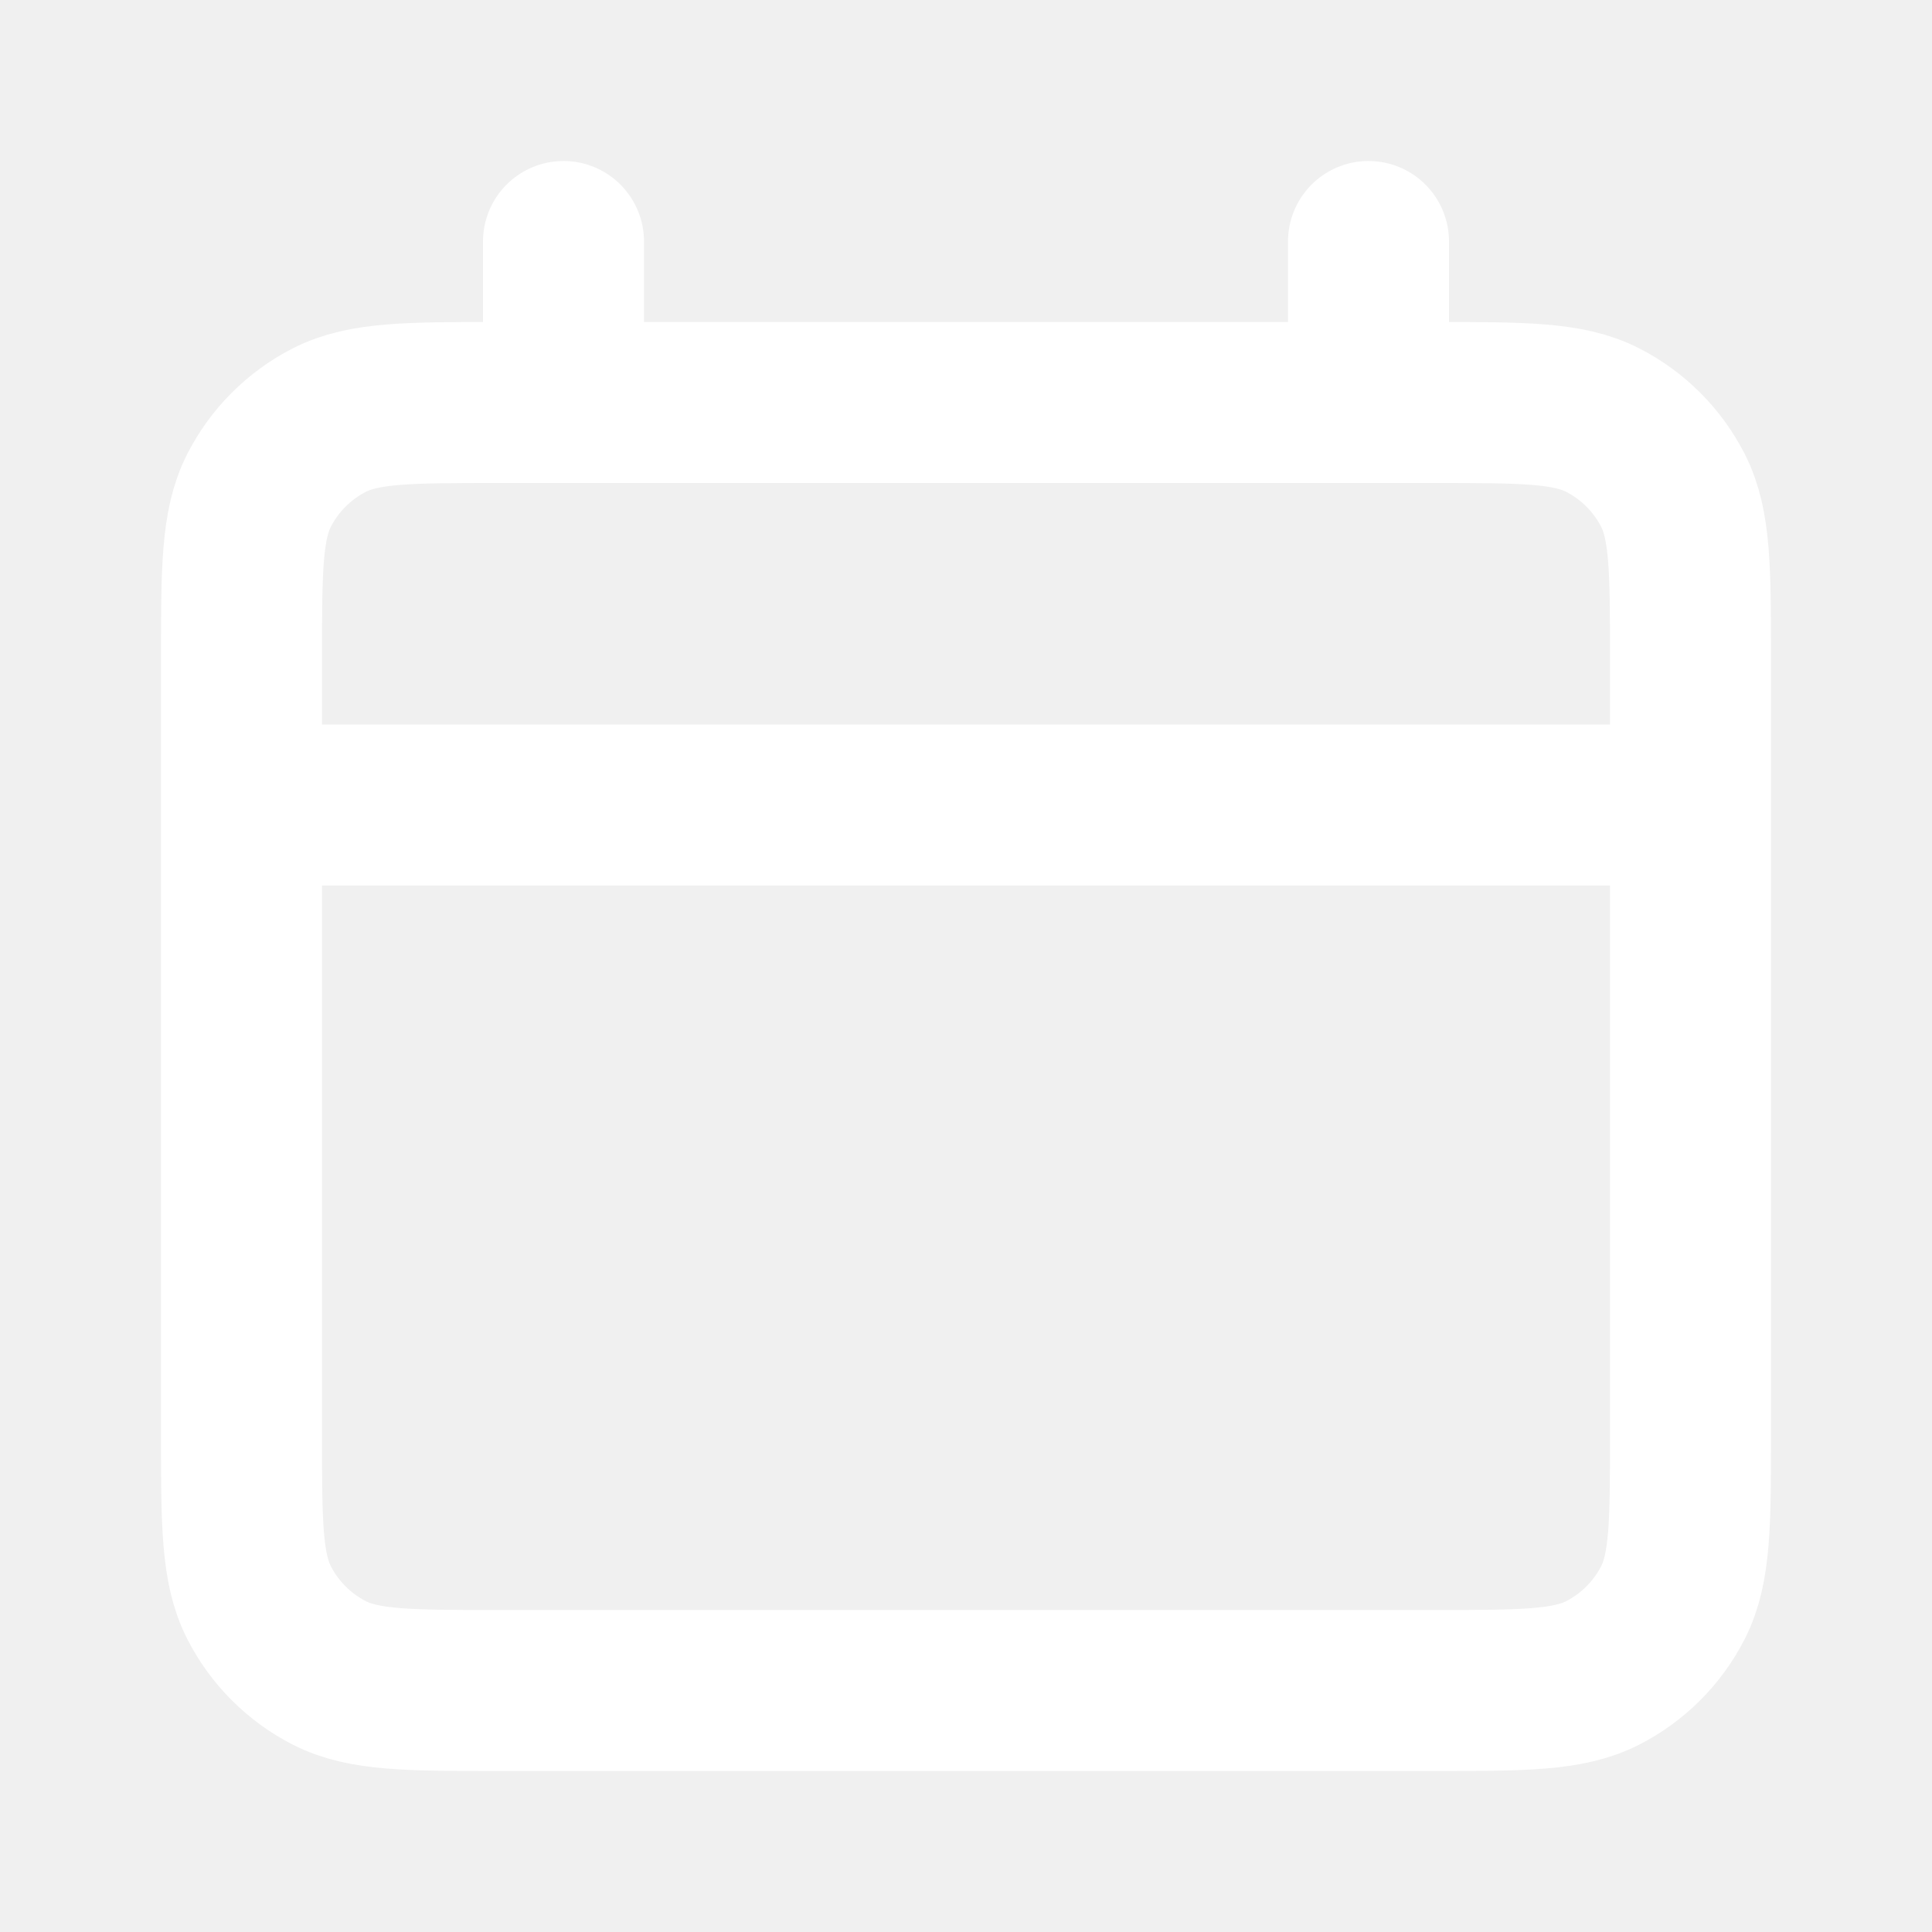
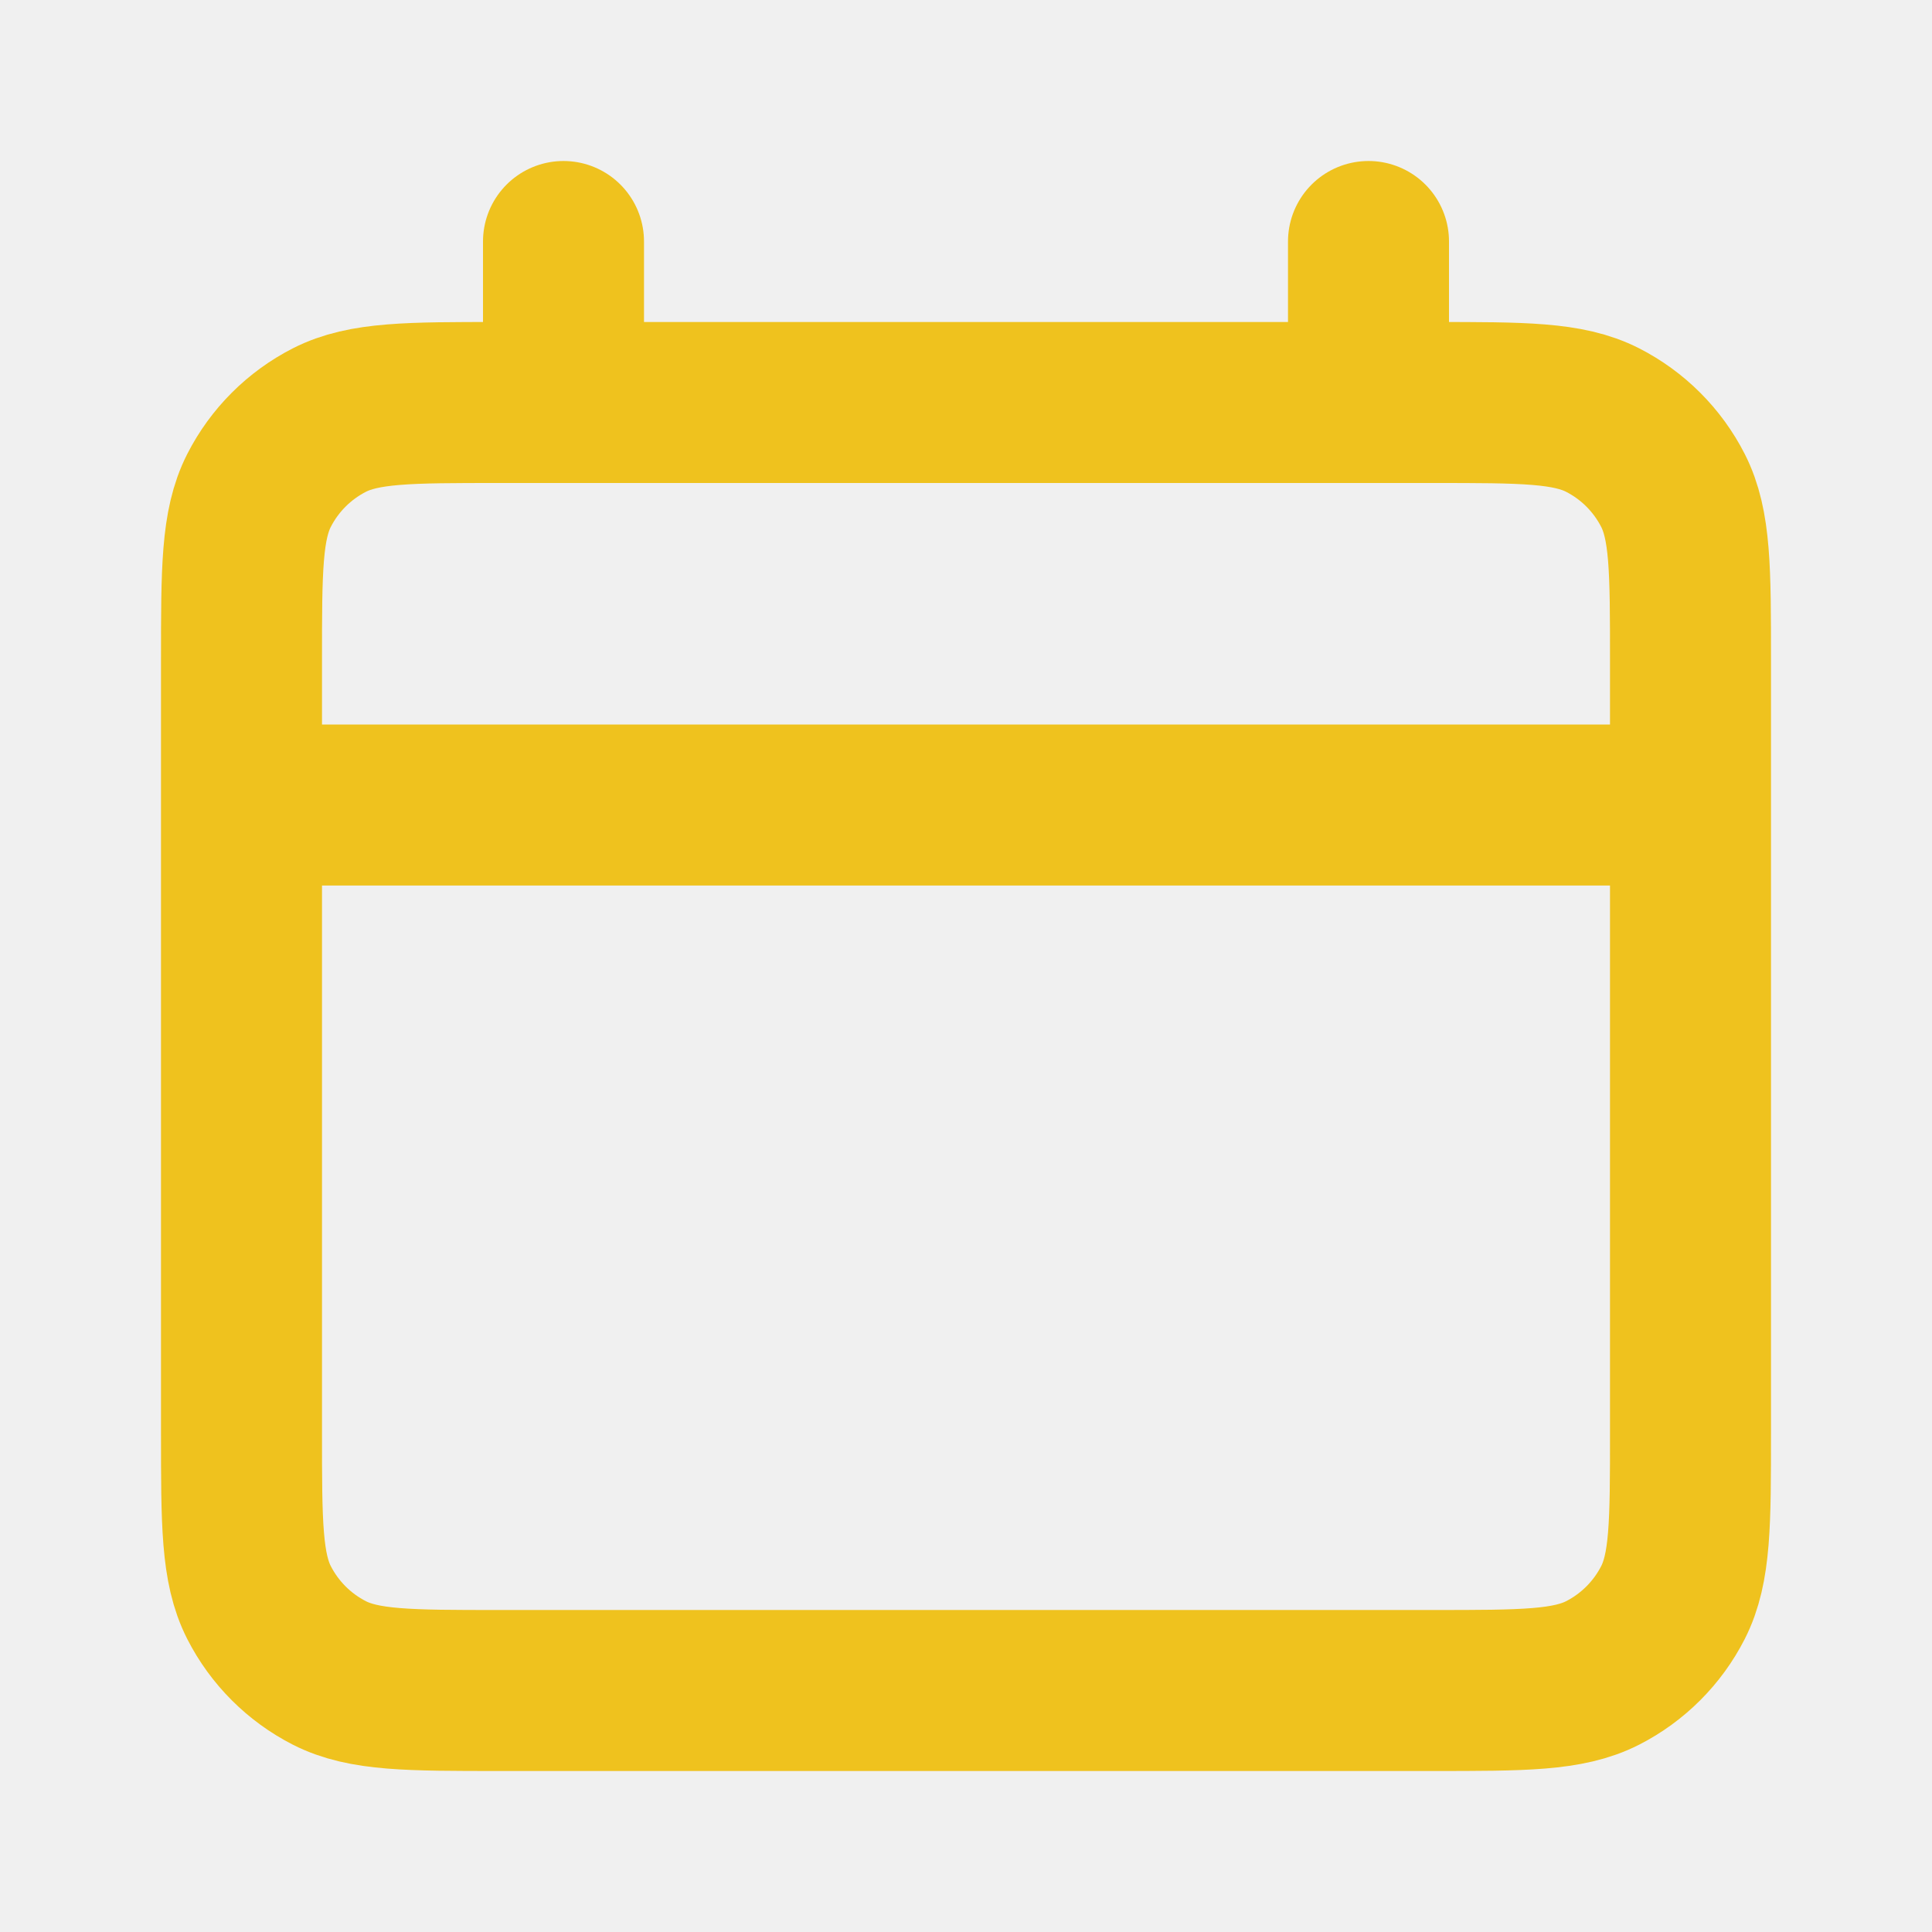
<svg xmlns="http://www.w3.org/2000/svg" width="800px" height="800px" viewBox="0 0 24 24" fill="none">
-   <path d="M3 10H21M7 3V5M17 3V5M6.2 21H17.8C18.92 21 19.48 21 19.908 20.782C20.284 20.59 20.59 20.284 20.782 19.908C21 19.48 21 18.92 21 17.8V8.2C21 7.08 21 6.52 20.782 6.092C20.59 5.716 20.284 5.41 19.908 5.218C19.48 5 18.92 5 17.8 5H6.2C5.08 5 4.52 5 4.092 5.218C3.716 5.41 3.41 5.716 3.218 6.092C3 6.52 3 7.08 3 8.2V17.8C3 18.92 3 19.48 3.218 19.908C3.41 20.284 3.716 20.59 4.092 20.782C4.52 21 5.08 21 6.2 21Z" stroke="#fff" stroke-width="2" stroke-linecap="round" stroke-linejoin="round" />
+   <path d="M3 10H21M7 3V5M17 3V5M6.2 21H17.8C18.92 21 19.48 21 19.908 20.782C20.284 20.59 20.59 20.284 20.782 19.908C21 19.48 21 18.92 21 17.8V8.2C21 7.08 21 6.52 20.782 6.092C20.59 5.716 20.284 5.41 19.908 5.218C19.48 5 18.92 5 17.8 5H6.2C5.08 5 4.52 5 4.092 5.218C3.716 5.41 3.41 5.716 3.218 6.092C3 6.52 3 7.08 3 8.2V17.8C3 18.92 3 19.48 3.218 19.908C3.41 20.284 3.716 20.59 4.092 20.782C4.52 21 5.08 21 6.2 21Z" stroke="#efc21e" stroke-width="2" stroke-linecap="round" stroke-linejoin="round" />
</svg>
